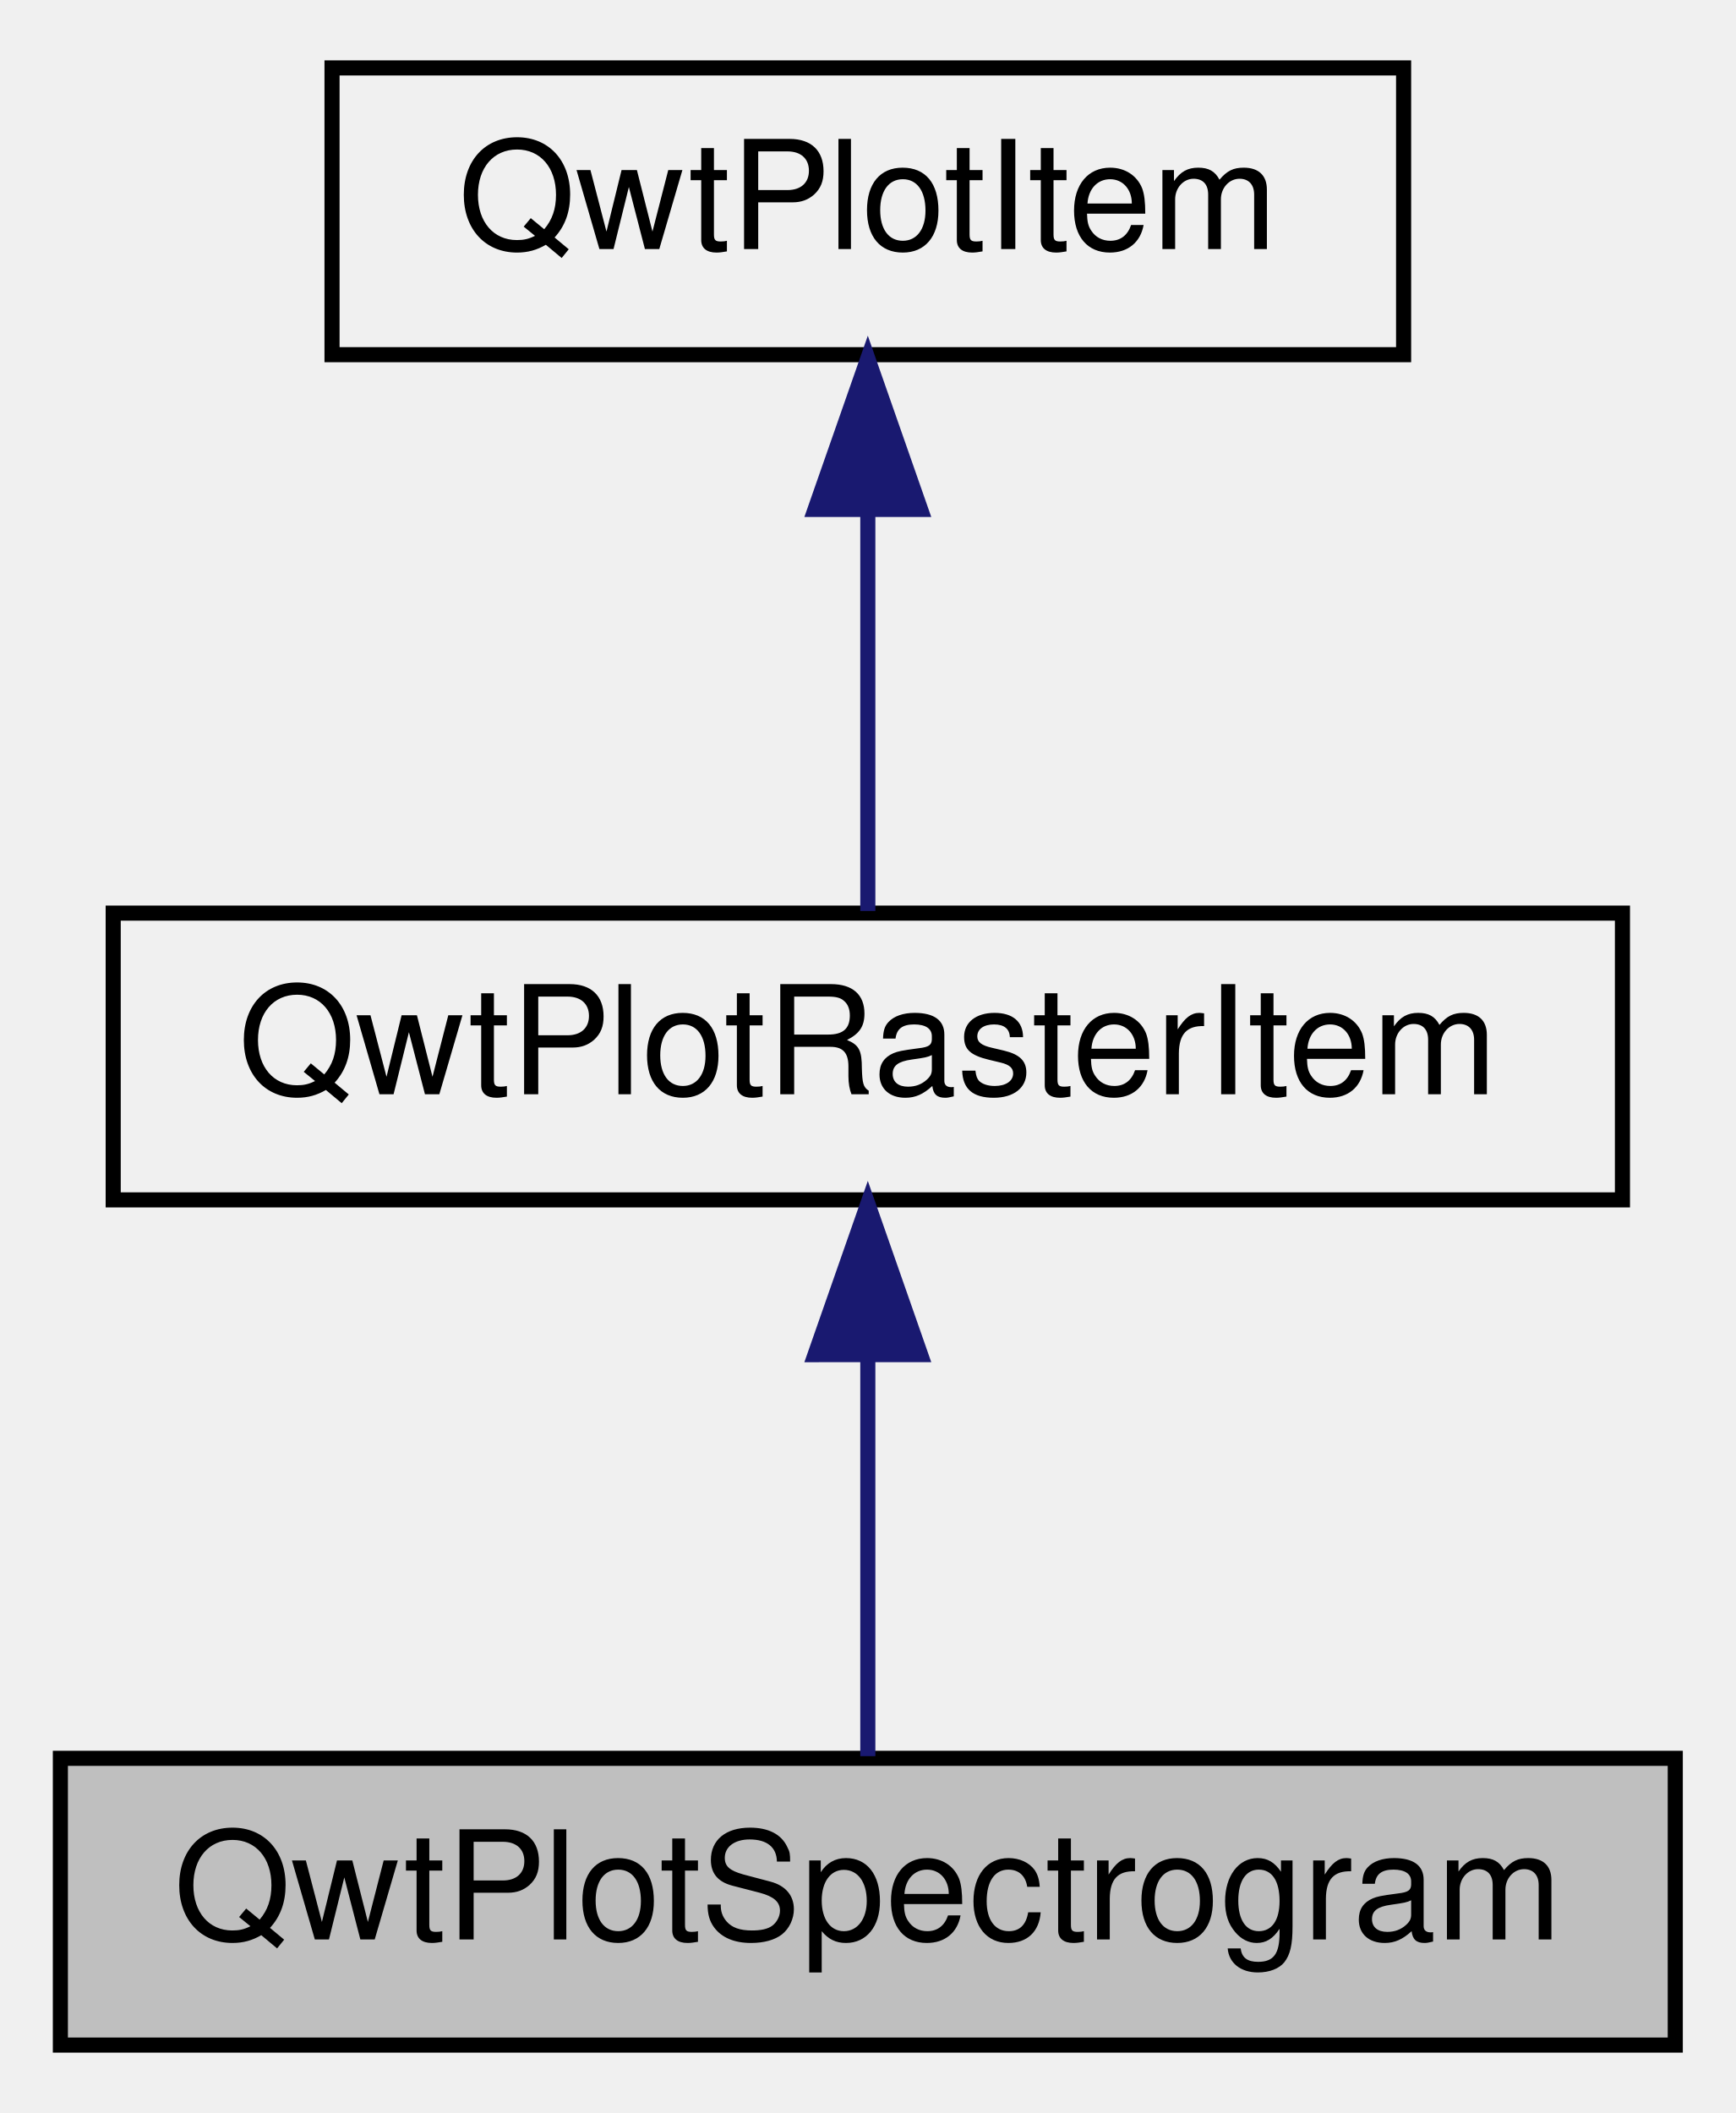
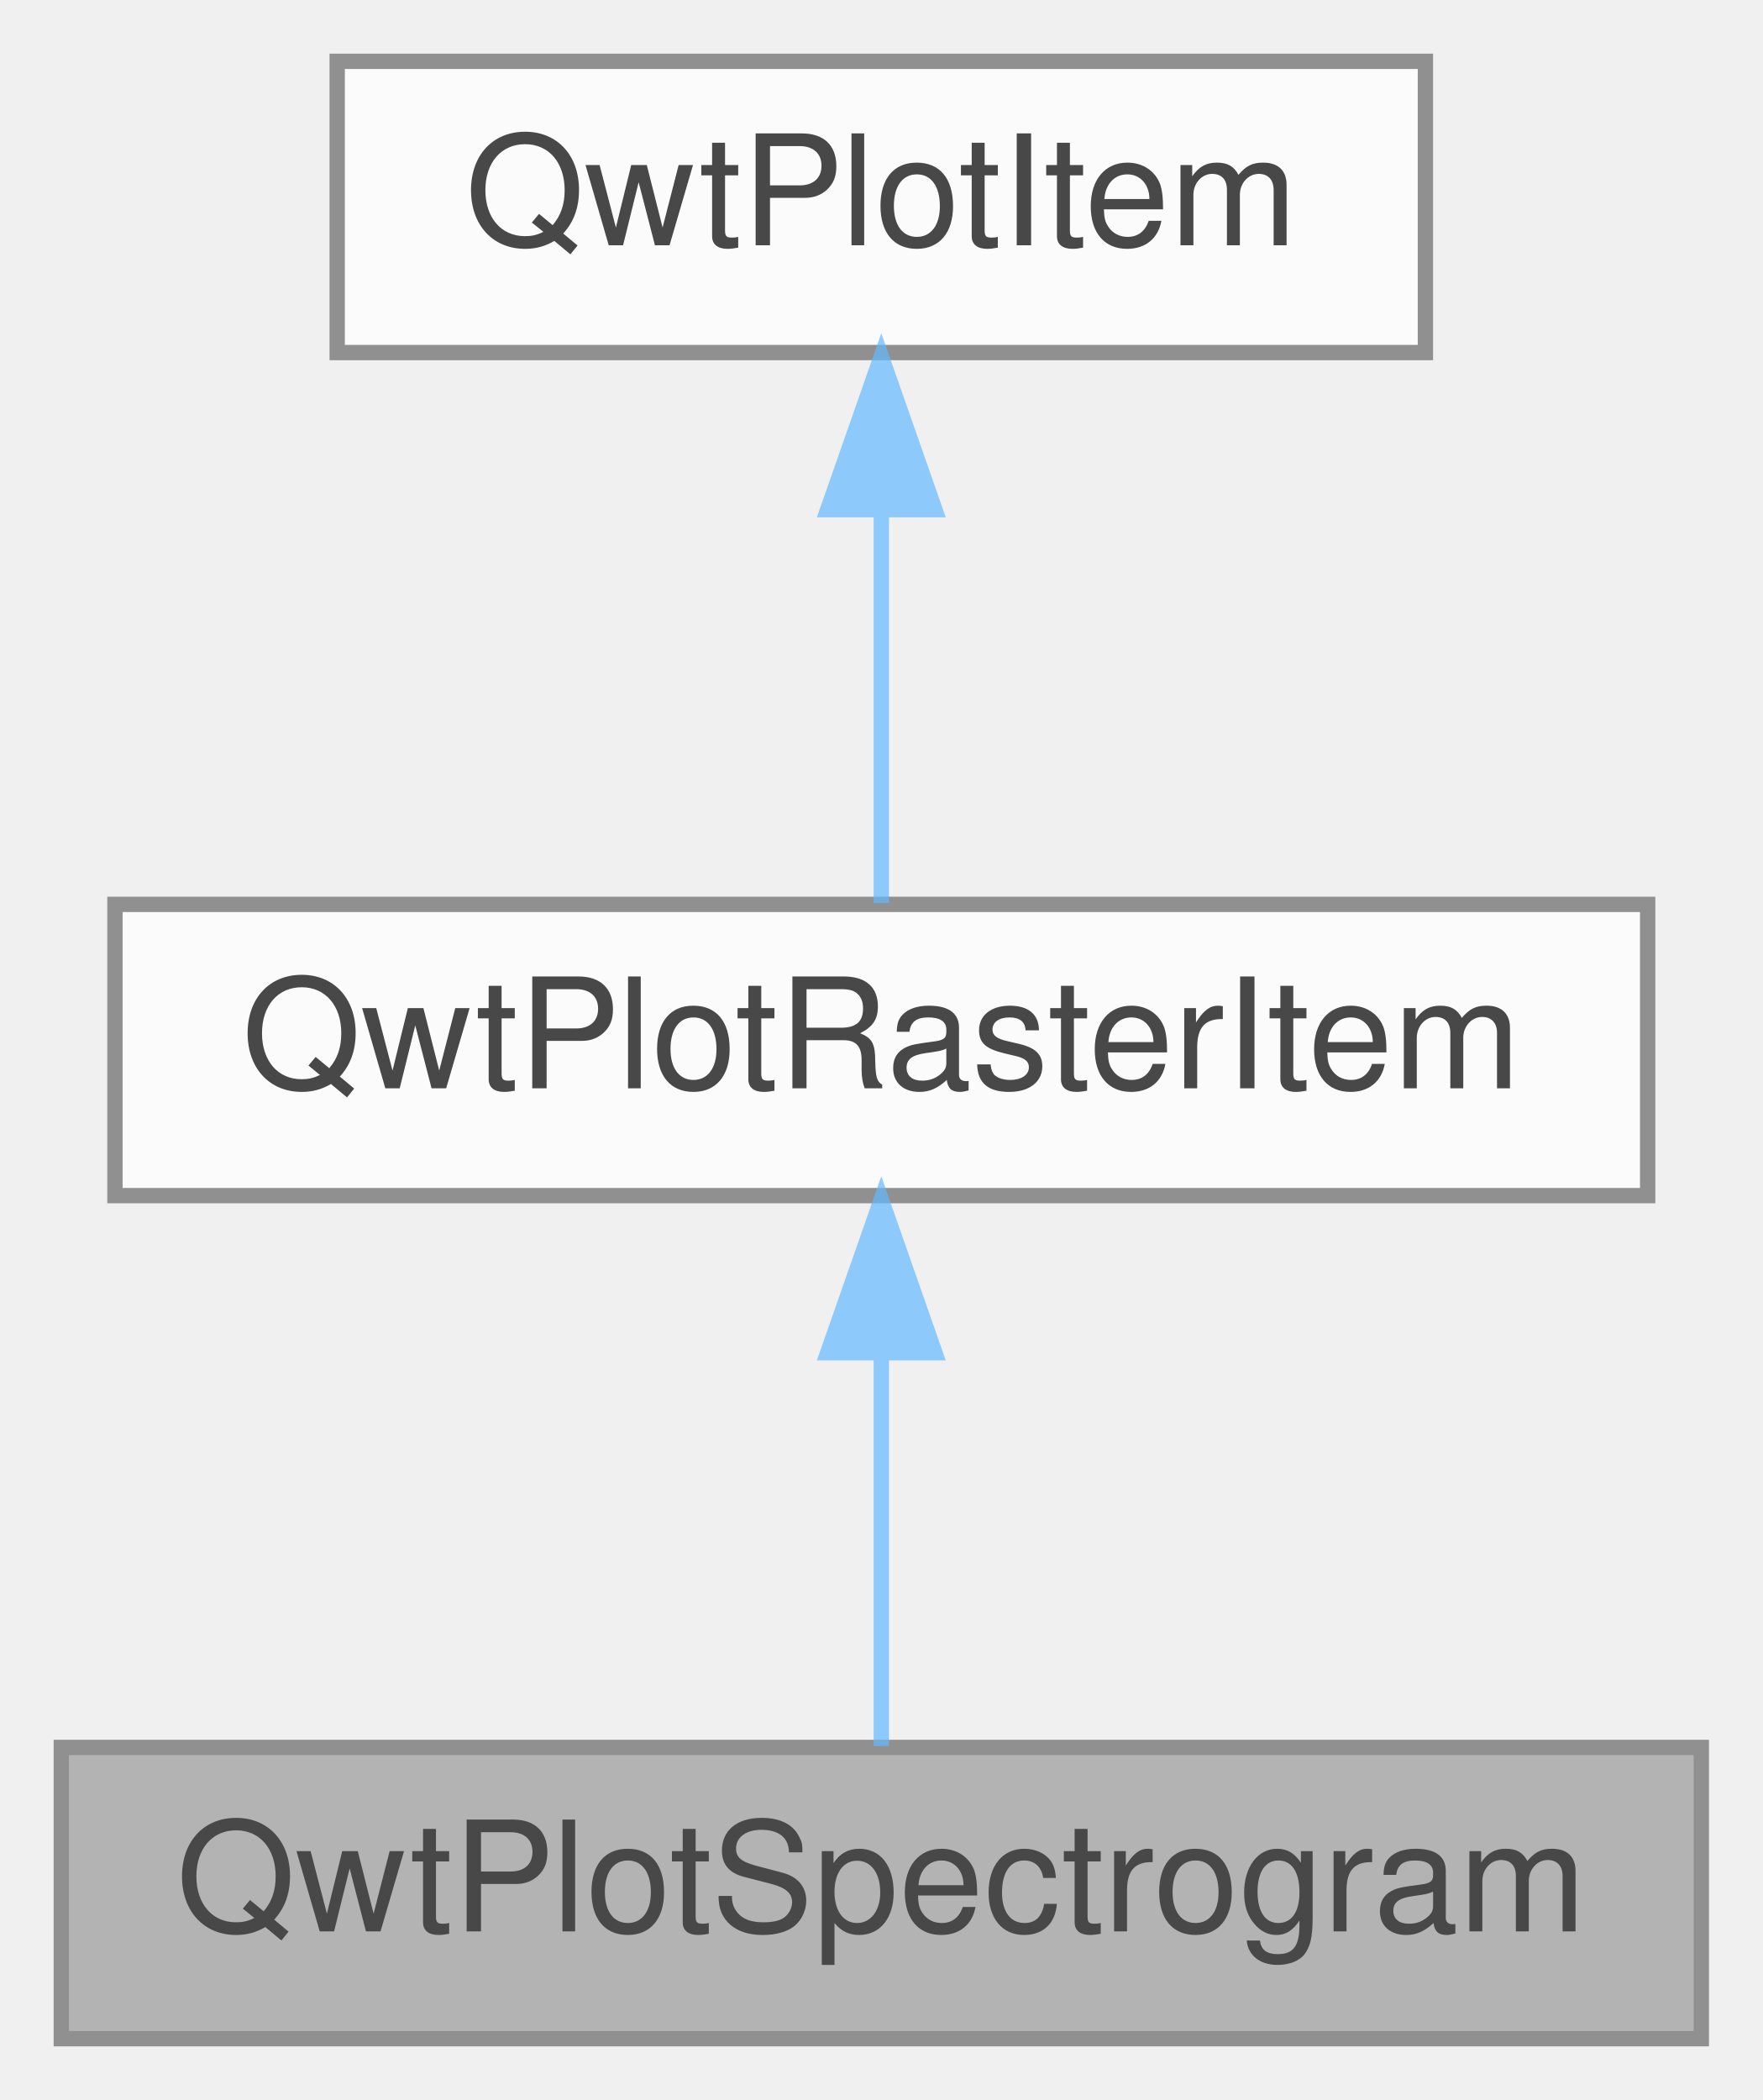
- <svg xmlns="http://www.w3.org/2000/svg" xmlns:xlink="http://www.w3.org/1999/xlink" width="115pt" height="140pt" viewBox="0.00 0.00 115.00 140.00">
-   <g id="graph0" class="graph" transform="scale(1 1) rotate(0) translate(4 136)">
-     <g id="node1" class="node">
-       <g id="a_node1">
-         <a xlink:title="A plot item, which displays a spectrogram.">
-           <polygon fill="#bfbfbf" stroke="#000000" points="0,-.5 0,-19.5 107,-19.5 107,-.5 0,-.5" />
-           <text text-anchor="middle" x="53.5" y="-7.5" font-family="Helvetica,sans-Serif" font-size="10.00" fill="#000000">QwtPlotSpectrogram</text>
-         </a>
+ <svg xmlns="http://www.w3.org/2000/svg" xmlns:xlink="http://www.w3.org/1999/xlink" width="115pt" height="137pt" viewBox="0.00 0.00 115.00 137.00">
+   <svg id="main" version="1.1" xml:space="preserve">
+     <style type="text/css">
+ .node, .edge {opacity: 0.7;}
+ .node.selected, .edge.selected {opacity: 1;}
+ .edge:hover path { stroke: red; }
+ .edge:hover polygon { stroke: red; fill: red; }
+ </style>
+     <svg id="graph" class="graph">
+       <g id="graph0" class="graph" transform="scale(1 1) rotate(0) translate(4 133)">
+         <g id="Node000001" class="node">
+           <g id="a_Node000001">
+             <a xlink:title="A plot item, which displays a spectrogram.">
+               <polygon fill="#999999" stroke="#666666" points="107,-19 0,-19 0,0 107,0 107,-19" />
+               <text text-anchor="middle" x="53.5" y="-7" font-family="Helvetica,sans-Serif" font-size="10.00">QwtPlotSpectrogram</text>
+             </a>
+           </g>
+         </g>
+         <g id="Node000002" class="node">
+           <g id="a_Node000002">
+             <a xlink:href="class_qwt_plot_raster_item.html" target="_top" xlink:title="A class, which displays raster data.">
+               <polygon fill="white" stroke="#666666" points="103.5,-74 3.5,-74 3.5,-55 103.5,-55 103.5,-74" />
+               <text text-anchor="middle" x="53.5" y="-62" font-family="Helvetica,sans-Serif" font-size="10.00">QwtPlotRasterItem</text>
+             </a>
+           </g>
+         </g>
+         <g id="edge1_Node000001_Node000002" class="edge">
+           <g id="a_edge1_Node000001_Node000002">
+             <a xlink:title=" ">
+               <path fill="none" stroke="#63b8ff" d="M53.5,-44.66C53.5,-35.93 53.5,-25.99 53.5,-19.09" />
+               <polygon fill="#63b8ff" stroke="#63b8ff" points="50,-44.75 53.5,-54.75 57,-44.75 50,-44.75" />
+             </a>
+           </g>
+         </g>
+         <g id="Node000003" class="node">
+           <g id="a_Node000003">
+             <a xlink:href="class_qwt_plot_item.html" target="_top" xlink:title="Base class for items on the plot canvas.">
+               <polygon fill="white" stroke="#666666" points="89,-129 18,-129 18,-110 89,-110 89,-129" />
+               <text text-anchor="middle" x="53.5" y="-117" font-family="Helvetica,sans-Serif" font-size="10.00">QwtPlotItem</text>
+             </a>
+           </g>
+         </g>
+         <g id="edge2_Node000002_Node000003" class="edge">
+           <g id="a_edge2_Node000002_Node000003">
+             <a xlink:title=" ">
+               <path fill="none" stroke="#63b8ff" d="M53.5,-99.66C53.5,-90.93 53.5,-80.99 53.5,-74.09" />
+               <polygon fill="#63b8ff" stroke="#63b8ff" points="50,-99.75 53.5,-109.75 57,-99.75 50,-99.75" />
+             </a>
+           </g>
+         </g>
      </g>
-     </g>
-     <g id="node2" class="node">
-       <g id="a_node2">
-         <a xlink:href="class_qwt_plot_raster_item.html" target="_top" xlink:title="A class, which displays raster data.">
-           <polygon fill="none" stroke="#000000" points="3.5,-56.5 3.5,-75.5 103.5,-75.5 103.5,-56.5 3.5,-56.5" />
-           <text text-anchor="middle" x="53.5" y="-63.5" font-family="Helvetica,sans-Serif" font-size="10.00" fill="#000000">QwtPlotRasterItem</text>
-         </a>
-       </g>
-     </g>
-     <g id="edge1" class="edge">
-       <path fill="none" stroke="#191970" d="M53.5,-46.157C53.5,-37.155 53.5,-26.92 53.5,-19.643" />
-       <polygon fill="#191970" stroke="#191970" points="50,-46.245 53.5,-56.245 57,-46.246 50,-46.245" />
-     </g>
-     <g id="node3" class="node">
-       <g id="a_node3">
-         <a xlink:href="class_qwt_plot_item.html" target="_top" xlink:title="Base class for items on the plot canvas.">
-           <polygon fill="none" stroke="#000000" points="18,-112.5 18,-131.5 89,-131.5 89,-112.5 18,-112.5" />
-           <text text-anchor="middle" x="53.5" y="-119.5" font-family="Helvetica,sans-Serif" font-size="10.00" fill="#000000">QwtPlotItem</text>
-         </a>
-       </g>
-     </g>
-     <g id="edge2" class="edge">
-       <path fill="none" stroke="#191970" d="M53.5,-102.157C53.5,-93.155 53.5,-82.92 53.5,-75.643" />
-       <polygon fill="#191970" stroke="#191970" points="50,-102.246 53.5,-112.246 57,-102.246 50,-102.246" />
-     </g>
-   </g>
+     </svg>
+   </svg>
+   <style type="text/css">
+ 
+ [data-mouse-over-selected='false'] { opacity: 0.7; }
+ [data-mouse-over-selected='true']  { opacity: 1.0; }
+ 
+ </style>
</svg>
